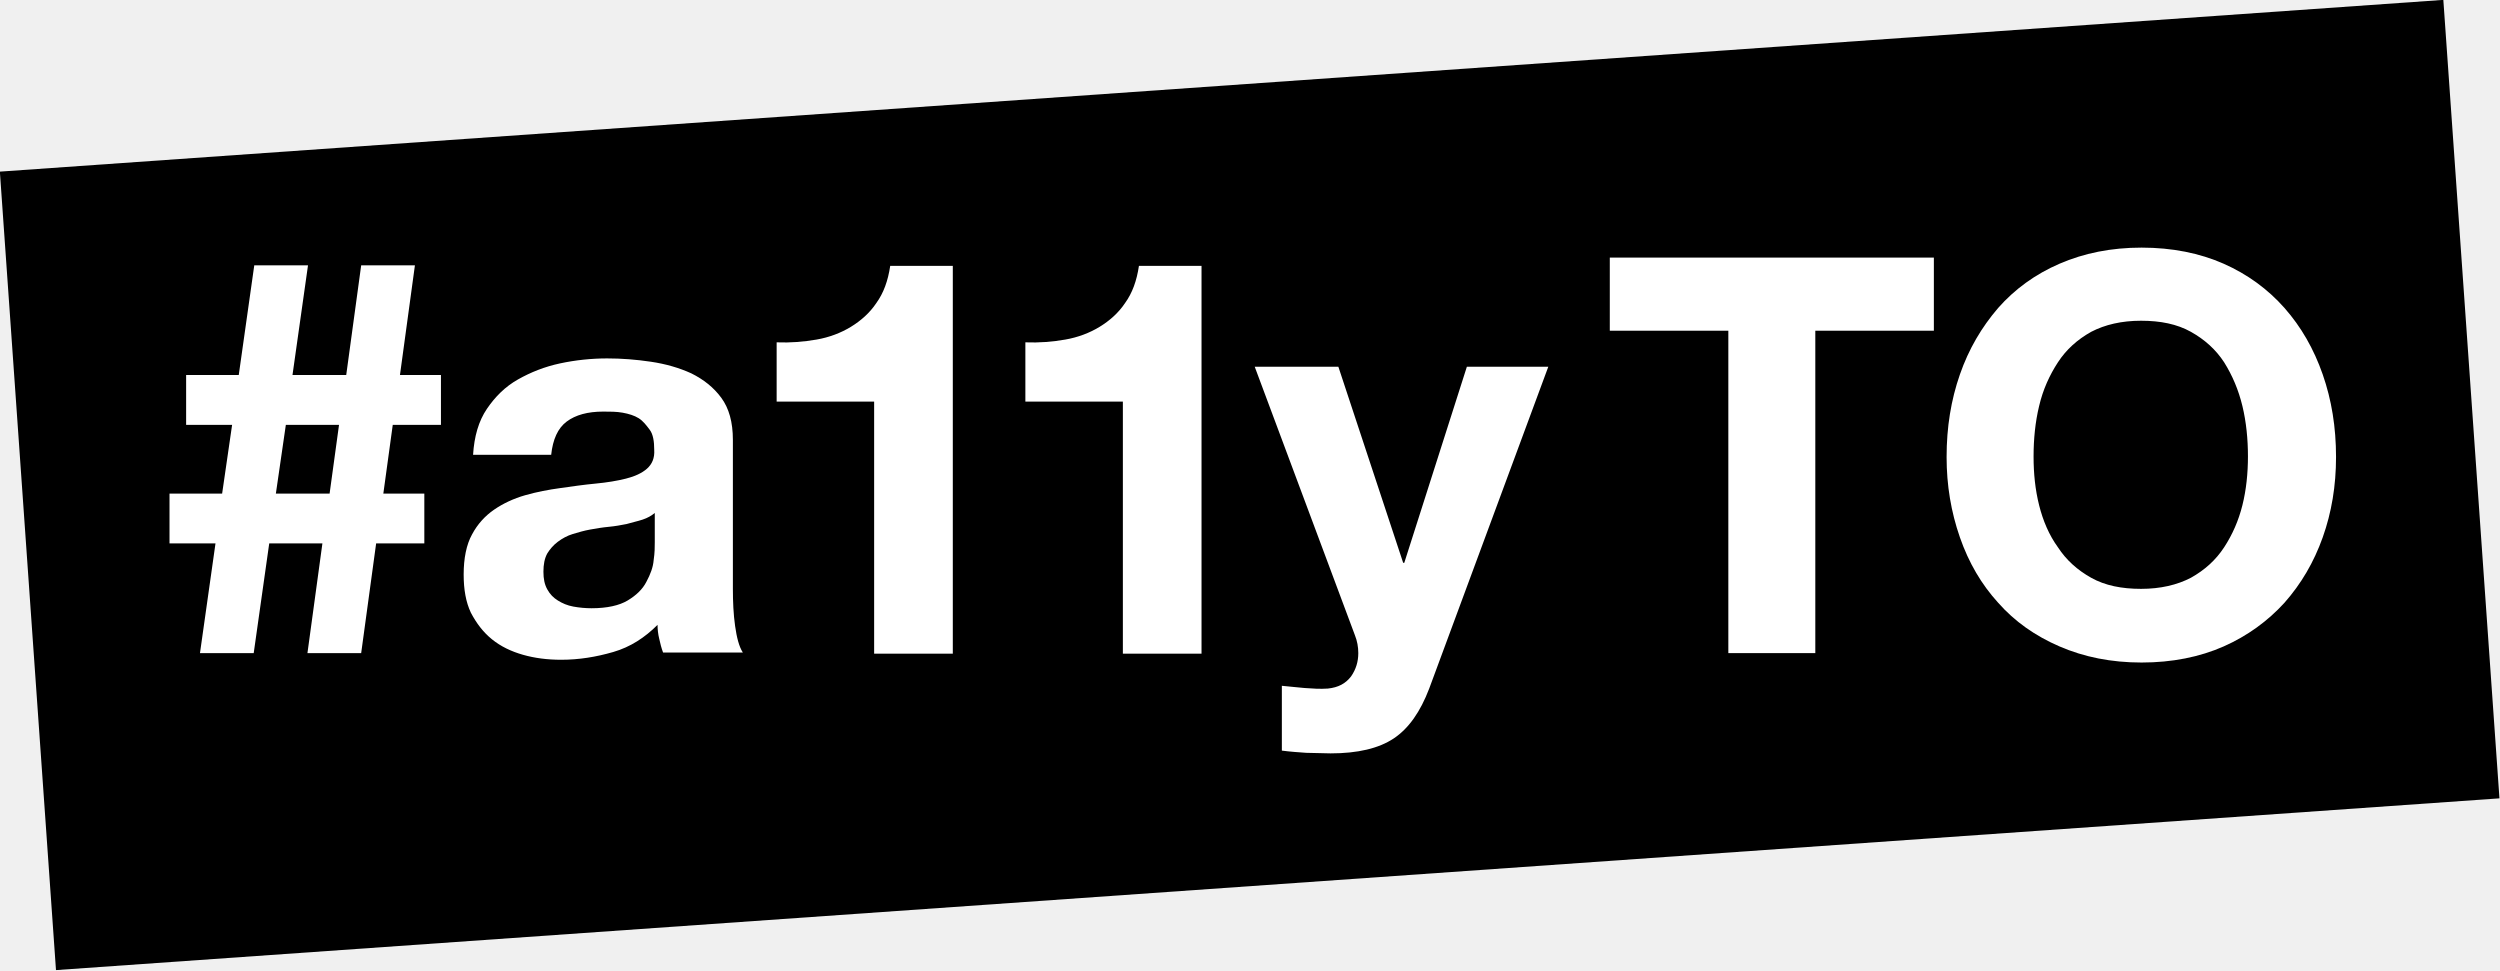
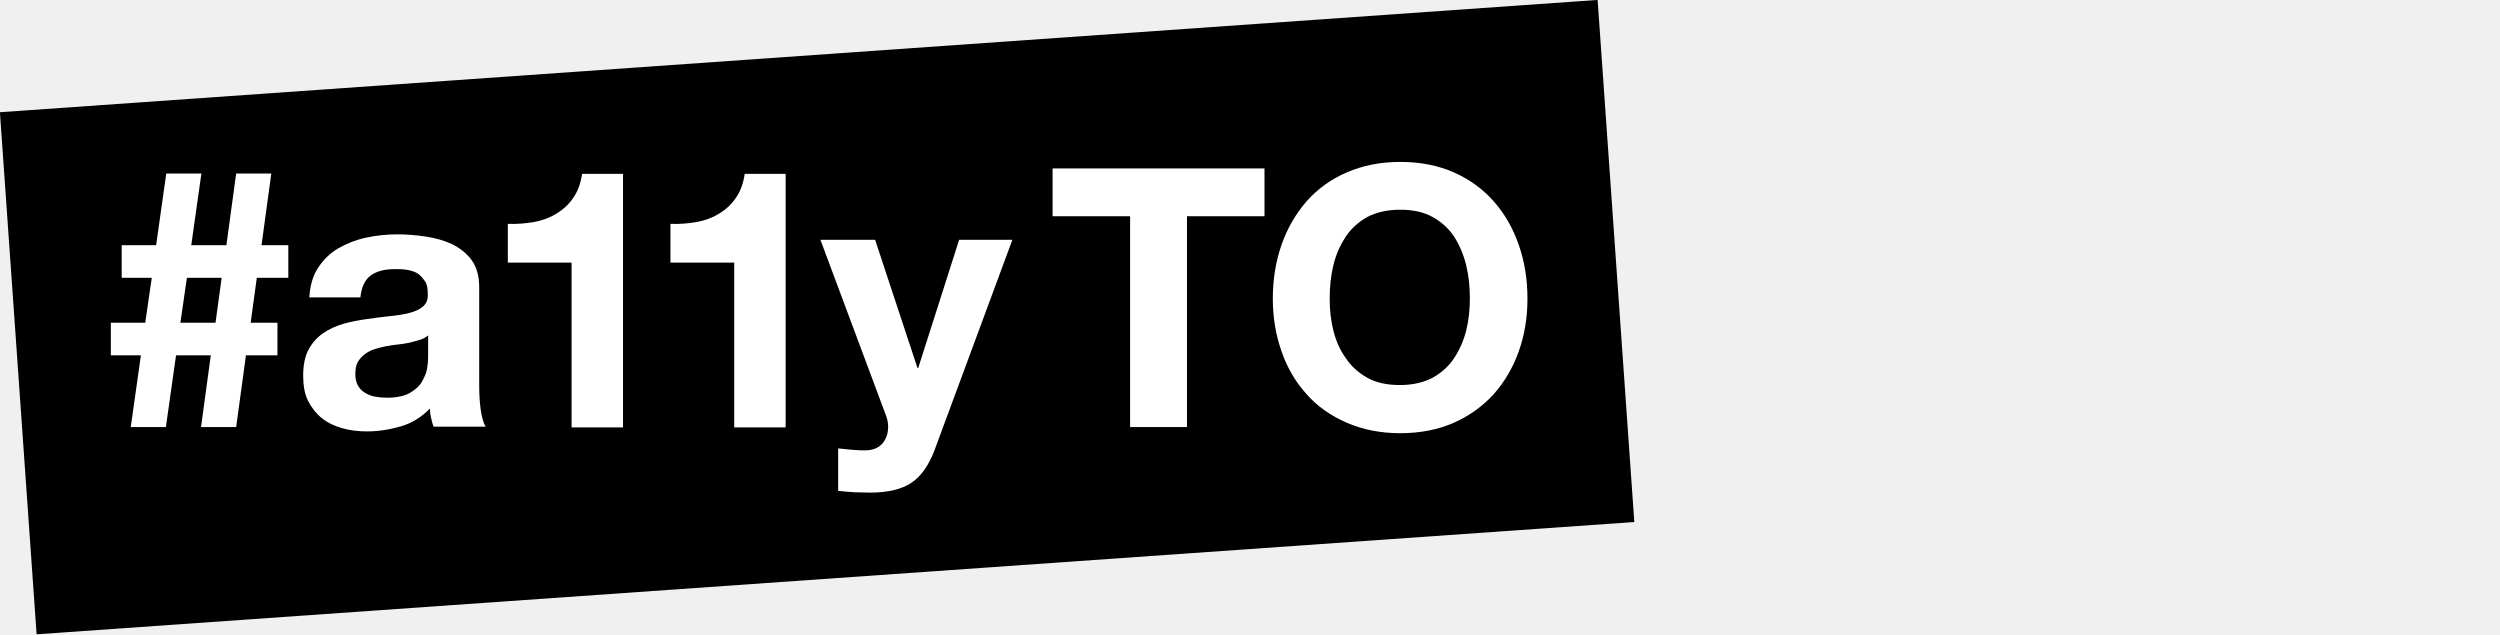
- <svg xmlns="http://www.w3.org/2000/svg" version="1.1" id="hashtag_a11yto_logo" x="0" y="0" viewBox="0 0 451.3 175.2" enable-background="new 0 0 451.3 175.2" xml:space="preserve" aria-labelledby="logo" role="img">
+ <svg id="hashtag_a11yTO_Logo" viewBox="0 0 690.2 175.2" xml:space="preserve" aria-labelledby="logo" role="img">
  <rect id="askew_rectangle" x="4.5" y="15.3" transform="matrix(0.9975 -7.010678e-02 7.010678e-02 0.9975 -5.5853 16.0347)" width="442.2" height="144.5" />
  <g id="hashtag_a11yto">
    <path fill="#FFFFFF" d="M30.6 98.1v-9h9.5l1.8-12.4h-8.3v-9h9.5l2.8-19.8h9.7l-2.8 19.8h9.7l2.7-19.8h9.7l-2.7 19.8h7.4v9h-8.7l-1.7 12.4h7.4v9h-8.7l-2.7 19.8h-9.7l2.7-19.8h-9.6l-2.8 19.8h-9.7l2.8-19.8H30.6zM49.8 89.1h9.7l1.7-12.4h-9.6L49.8 89.1z" />
    <path fill="#FFFFFF" d="M85.4 82.1c0.2-3.3 1-6.1 2.5-8.3 1.5-2.2 3.3-4 5.6-5.3 2.3-1.3 4.8-2.3 7.6-2.9 2.8-0.6 5.7-0.9 8.5-0.9 2.6 0 5.2 0.2 7.9 0.6 2.7 0.4 5.1 1.1 7.3 2.1 2.2 1.1 4 2.5 5.4 4.4 1.4 1.9 2.1 4.4 2.1 7.6v26.9c0 2.3 0.1 4.6 0.4 6.7 0.3 2.1 0.7 3.7 1.4 4.8h-14.4c-0.3-0.8-0.5-1.6-0.7-2.5 -0.2-0.8-0.3-1.7-0.3-2.5 -2.3 2.3-4.9 4-8 4.9 -3.1 0.9-6.2 1.4-9.4 1.4 -2.5 0-4.8-0.3-6.9-0.9 -2.1-0.6-4-1.5-5.6-2.8 -1.6-1.3-2.8-2.9-3.8-4.8 -0.9-1.9-1.3-4.2-1.3-6.9 0-2.9 0.5-5.4 1.5-7.2 1-1.9 2.4-3.4 4-4.5 1.6-1.1 3.5-2 5.6-2.6 2.1-0.6 4.2-1 6.4-1.3 2.1-0.3 4.2-0.6 6.3-0.8 2.1-0.2 3.9-0.5 5.5-0.9s2.9-1 3.8-1.8c0.9-0.8 1.4-1.9 1.3-3.4 0-1.5-0.2-2.8-0.8-3.6s-1.2-1.6-2-2.1c-0.8-0.5-1.8-0.8-2.9-1 -1.1-0.2-2.3-0.2-3.5-0.2 -2.8 0-5 0.6-6.6 1.8 -1.6 1.2-2.5 3.2-2.8 6H85.4zM118.2 92.6c-0.6 0.5-1.3 0.9-2.2 1.2 -0.9 0.3-1.9 0.5-2.9 0.8 -1 0.2-2.1 0.4-3.2 0.5 -1.1 0.1-2.3 0.3-3.4 0.5 -1.1 0.2-2.1 0.5-3.1 0.8 -1 0.3-1.9 0.8-2.7 1.4 -0.8 0.6-1.4 1.3-1.9 2.1 -0.5 0.9-0.7 2-0.7 3.3 0 1.3 0.2 2.3 0.7 3.2 0.5 0.9 1.1 1.5 1.9 2s1.7 0.9 2.8 1.1c1.1 0.2 2.2 0.3 3.3 0.3 2.8 0 5-0.5 6.5-1.4 1.5-0.9 2.7-2 3.4-3.4 0.7-1.3 1.2-2.6 1.3-3.9 0.2-1.3 0.2-2.4 0.2-3.2V92.6z" />
    <path fill="#FFFFFF" d="M157.8 117.9V72.5h-17.6V61.8c2.5 0.1 4.9-0.1 7.2-0.5 2.3-0.4 4.4-1.2 6.2-2.3 1.8-1.1 3.4-2.5 4.6-4.3 1.3-1.8 2.1-4 2.5-6.7H172v70H157.8z" />
    <path fill="#FFFFFF" d="M202.7 117.9V72.5h-17.6V61.8c2.5 0.1 4.9-0.1 7.2-0.5 2.3-0.4 4.4-1.2 6.2-2.3 1.8-1.1 3.4-2.5 4.6-4.3 1.3-1.8 2.1-4 2.5-6.7h11.3v70H202.7z" />
    <path fill="#FFFFFF" d="M251.6 133.3c-2.7 1.8-6.5 2.7-11.4 2.7 -1.5 0-2.9-0.1-4.4-0.1 -1.4-0.1-2.9-0.2-4.4-0.4v-11.7c1.3 0.1 2.7 0.3 4.1 0.4 1.4 0.1 2.8 0.2 4.2 0.1 1.9-0.2 3.2-0.9 4.2-2.2 0.9-1.3 1.3-2.7 1.3-4.2 0-1.1-0.2-2.2-0.6-3.2l-18.1-48.5h15.1l11.7 35.4h0.2l11.3-35.4h14.7L258 124.3C256.4 128.5 254.3 131.5 251.6 133.3z" />
    <path fill="#FFFFFF" d="M290.6 59.7V46.5h58.5v13.2h-21.4v58.2H312V59.7H290.6z" />
    <path fill="#FFFFFF" d="M353.8 67.6c1.6-4.6 3.9-8.5 6.9-12 3-3.4 6.7-6.1 11.1-8 4.4-1.9 9.3-2.9 14.8-2.9 5.5 0 10.5 1 14.8 2.9 4.3 1.9 8 4.6 11 8 3 3.4 5.3 7.4 6.9 12 1.6 4.6 2.4 9.5 2.4 14.9 0 5.2-0.8 10-2.4 14.5s-3.9 8.4-6.9 11.8c-3 3.3-6.7 6-11 7.9s-9.3 2.9-14.8 2.9c-5.5 0-10.4-1-14.8-2.9 -4.4-1.9-8.1-4.5-11.1-7.9 -3-3.3-5.3-7.2-6.9-11.8s-2.4-9.4-2.4-14.5C351.4 77.1 352.2 72.2 353.8 67.6zM368.1 91.2c0.7 2.8 1.8 5.4 3.4 7.6 1.5 2.3 3.5 4.1 6 5.5 2.5 1.4 5.5 2 9 2 3.5 0 6.5-0.7 9-2 2.5-1.4 4.5-3.2 6-5.5 1.5-2.3 2.6-4.8 3.3-7.6 0.7-2.8 1-5.8 1-8.8 0-3.1-0.3-6.2-1-9.1 -0.7-2.9-1.8-5.5-3.3-7.9 -1.5-2.3-3.5-4.1-6-5.5 -2.5-1.4-5.5-2-9-2 -3.5 0-6.5 0.7-9 2 -2.5 1.4-4.5 3.2-6 5.5 -1.5 2.3-2.7 4.9-3.4 7.9 -0.7 2.9-1 6-1 9.1C367.1 85.5 367.4 88.4 368.1 91.2z" />
  </g>
</svg>
